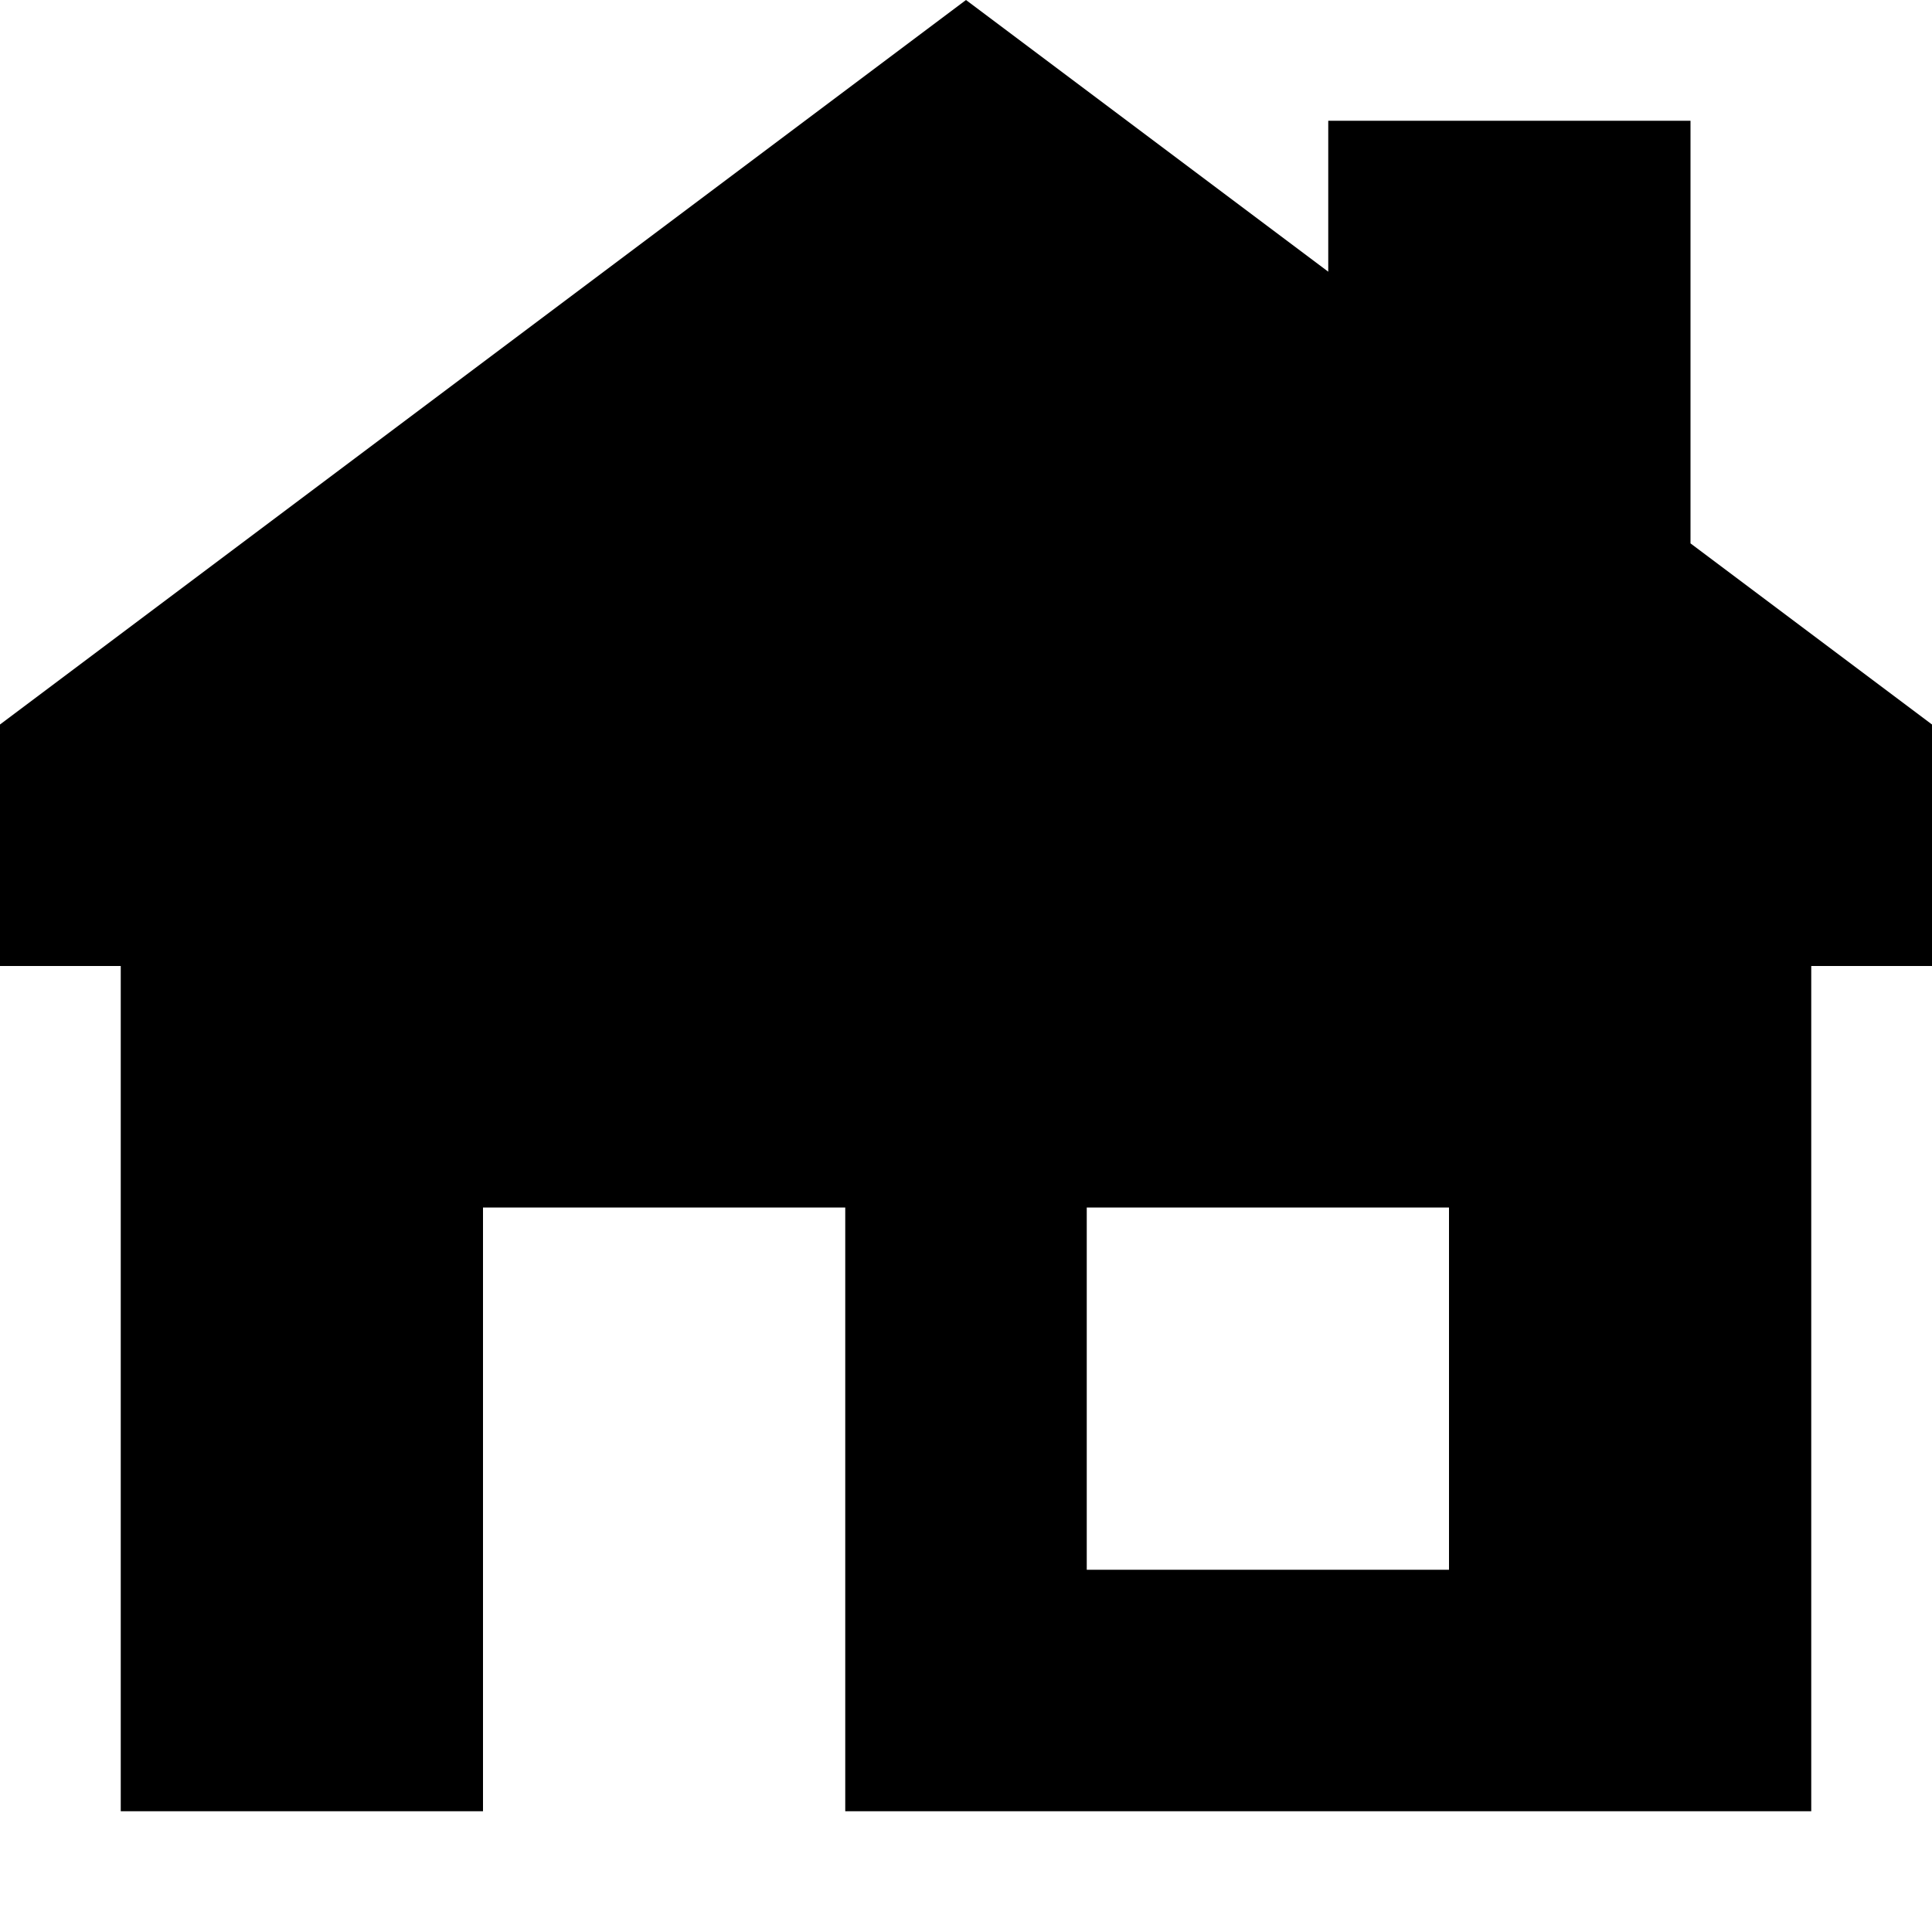
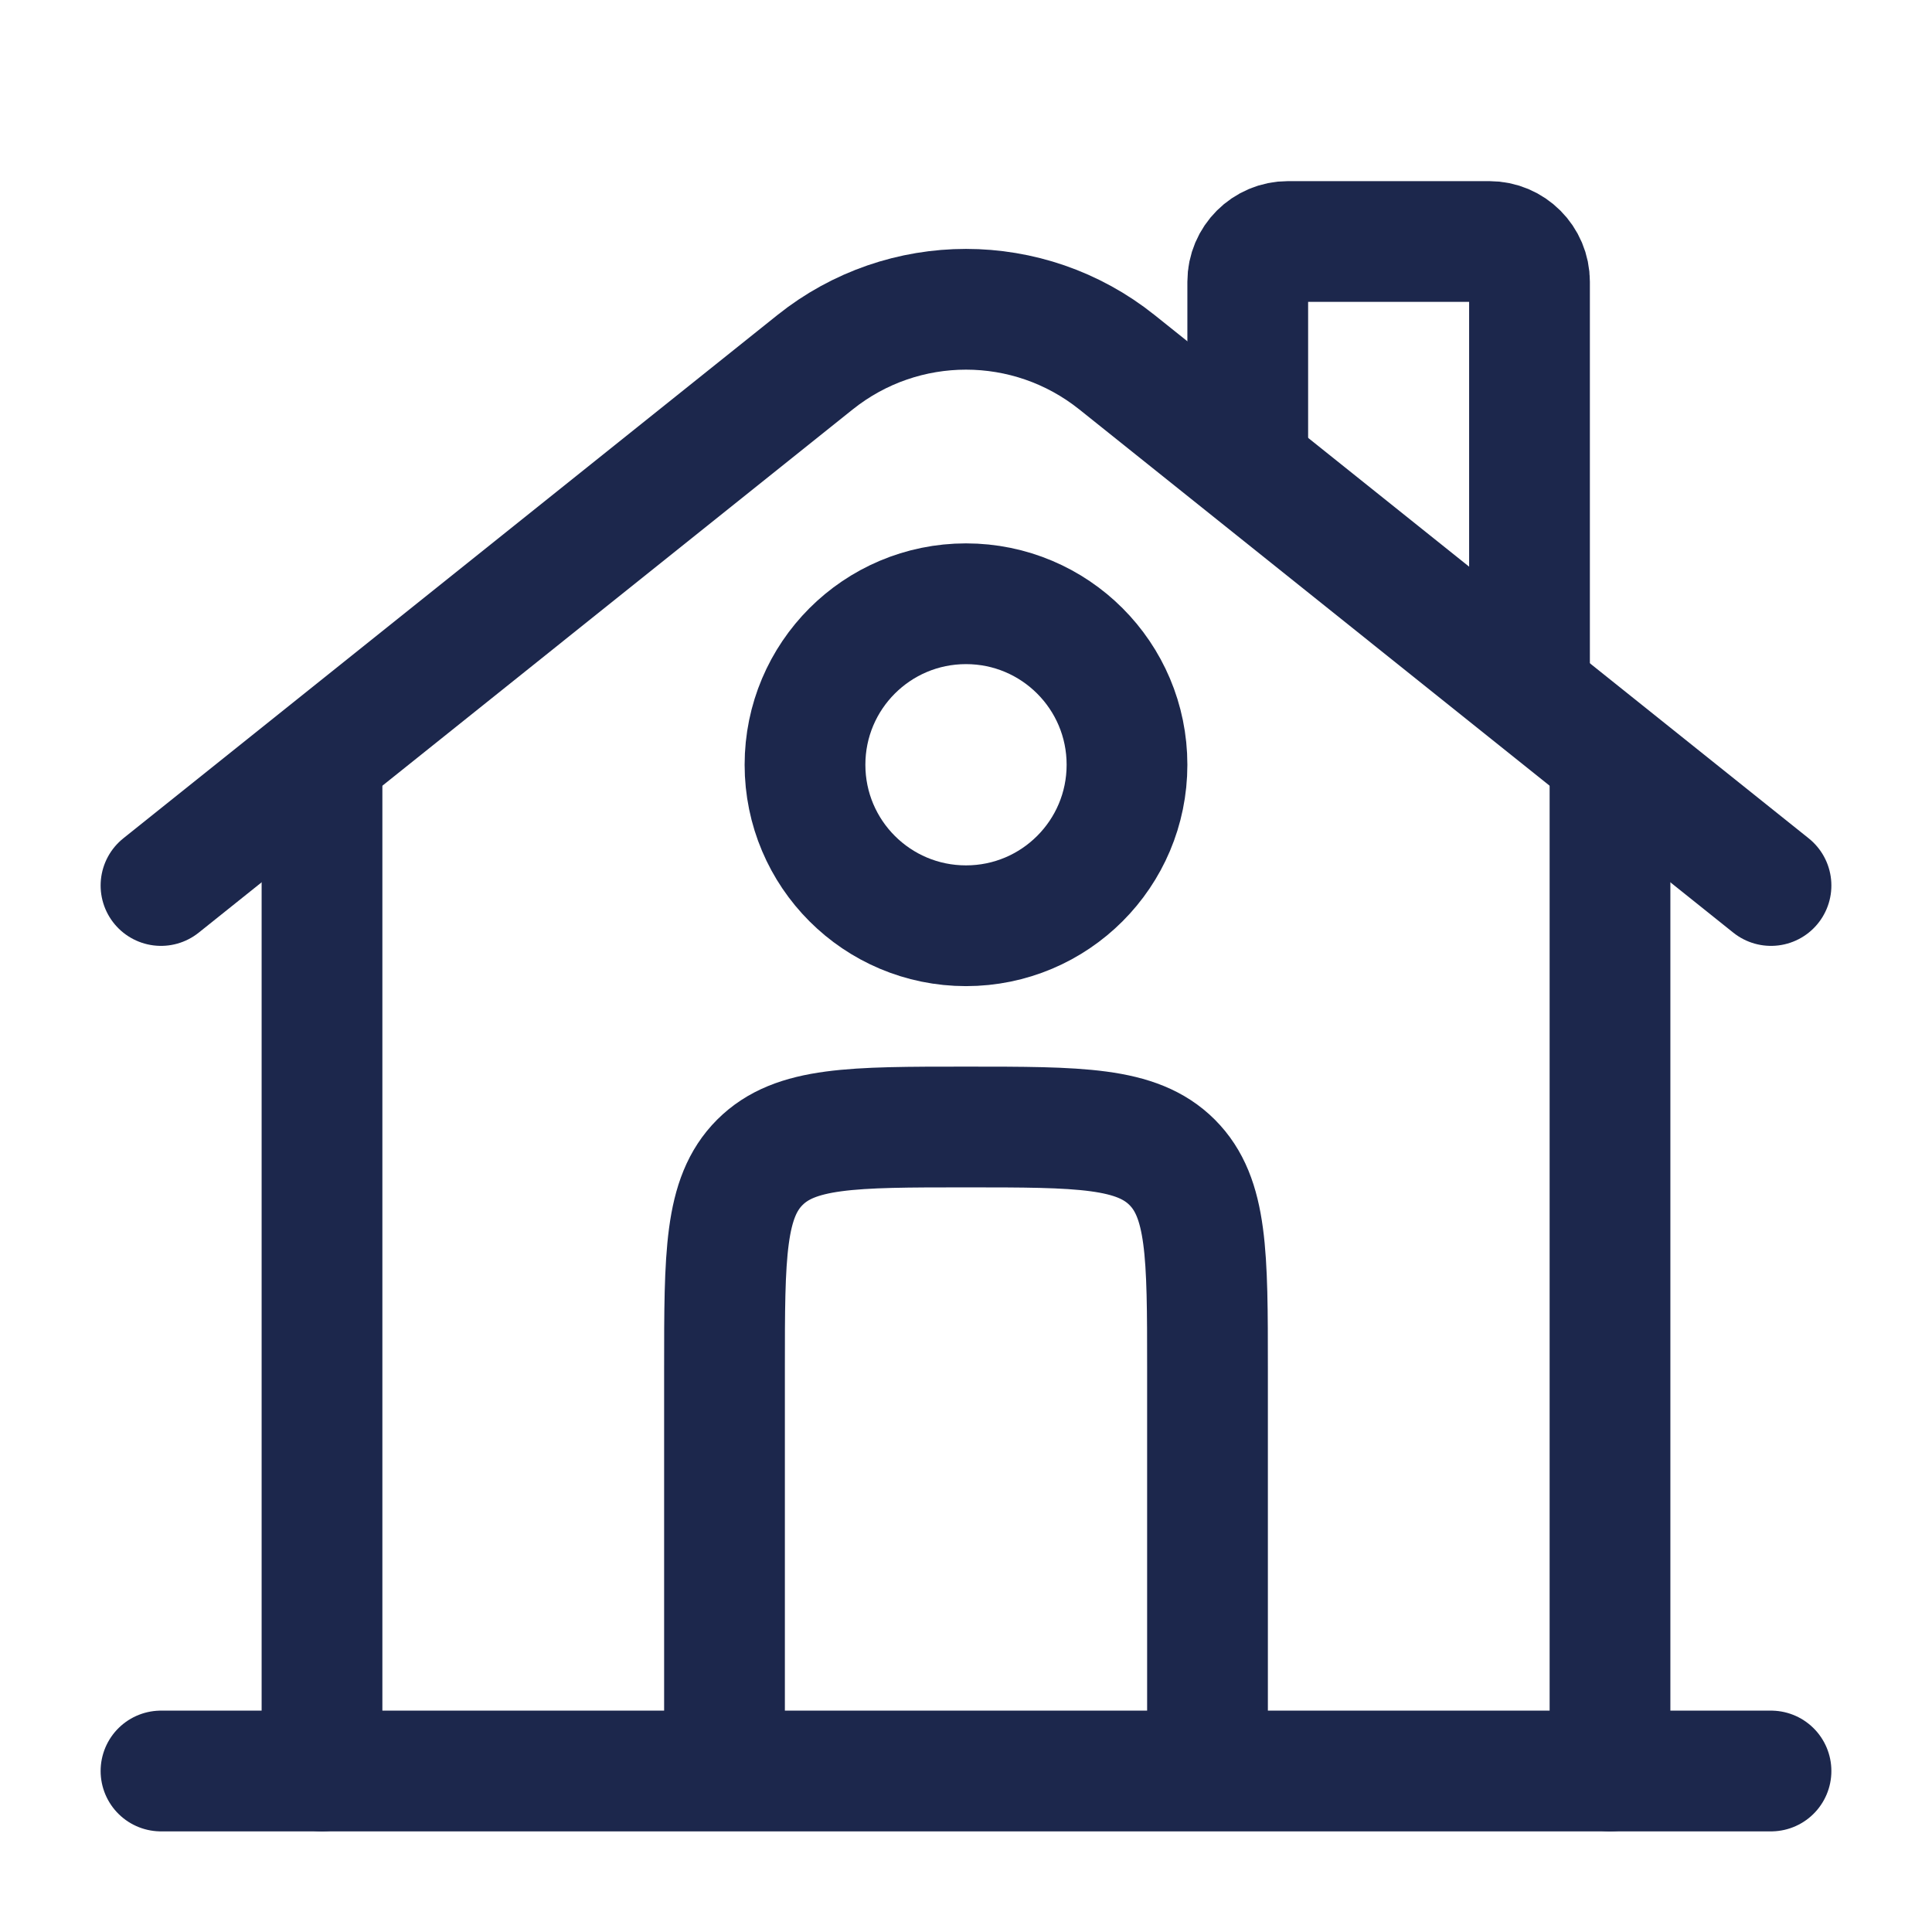
- <svg xmlns="http://www.w3.org/2000/svg" width="800px" height="800px" viewBox="0 0 16 16" fill="none">
-   <path fill-rule="evenodd" clip-rule="evenodd" d="M8 0L0 6V8H1V15H4V10H7V15H15V8H16V6L14 4.5V1H11V2.25L8 0ZM9 10H12V13H9V10Z" fill="#000000" />
+ <svg xmlns="http://www.w3.org/2000/svg" width="800px" height="800px" viewBox="0 0 24 24" fill="none">
+   <path d="M22 22L2 22" stroke="#1C274C" stroke-width="1.5" stroke-linecap="round" />
+   <path d="M2 11L10.126 4.499C11.222 3.623 12.778 3.623 13.874 4.499L22 11" stroke="#1C274C" stroke-width="1.5" stroke-linecap="round" />
+   <path d="M15.5 5.5V3.5C15.5 3.224 15.724 3 16 3H18.5C18.776 3 19 3.224 19 3.5V8.5" stroke="#1C274C" stroke-width="1.5" stroke-linecap="round" />
+   <path d="M4 22V9.5" stroke="#1C274C" stroke-width="1.5" stroke-linecap="round" />
+   <path d="M20 22V9.5" stroke="#1C274C" stroke-width="1.5" stroke-linecap="round" />
+   <path d="M15 22V17C15 15.586 15 14.879 14.561 14.439C14.121 14 13.414 14 12 14C10.586 14 9.879 14 9.439 14.439C9 14.879 9 15.586 9 17V22" stroke="#1C274C" stroke-width="1.5" />
+   <path d="M14 9.5C14 10.605 13.105 11.5 12 11.5C10.895 11.5 10 10.605 10 9.5C10 8.395 10.895 7.5 12 7.5C13.105 7.5 14 8.395 14 9.5Z" stroke="#1C274C" stroke-width="1.5" />
</svg>
